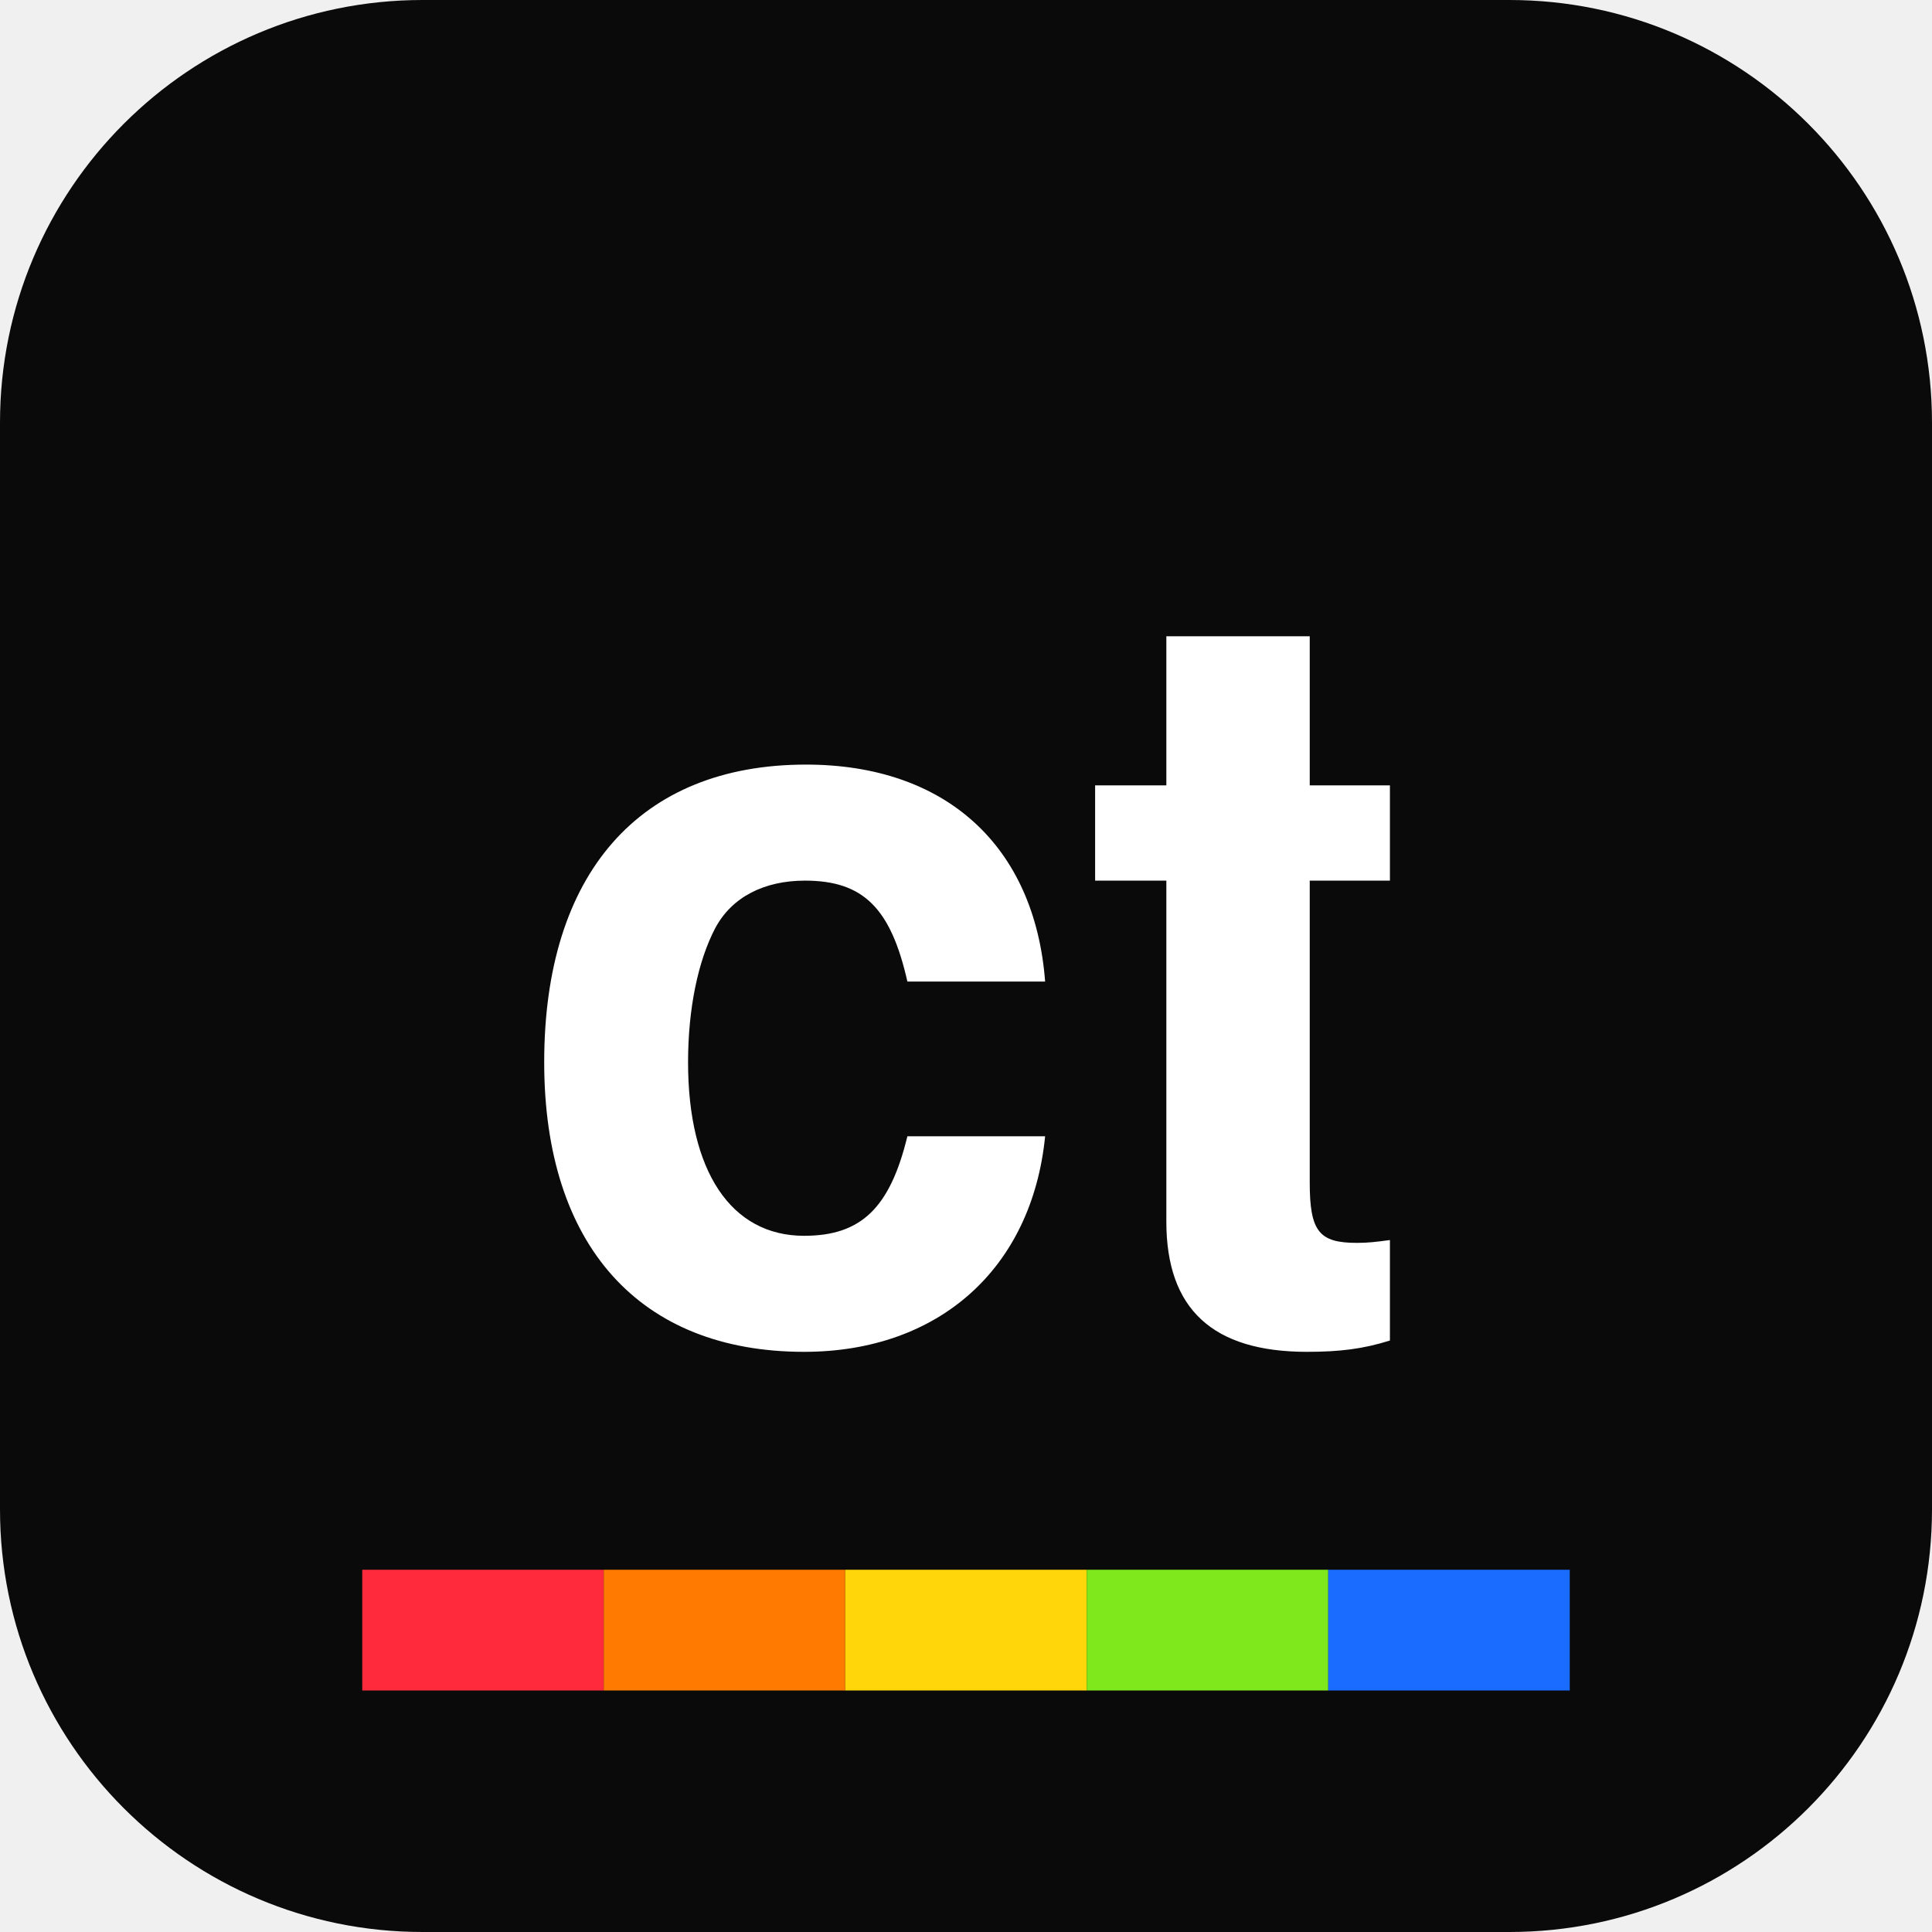
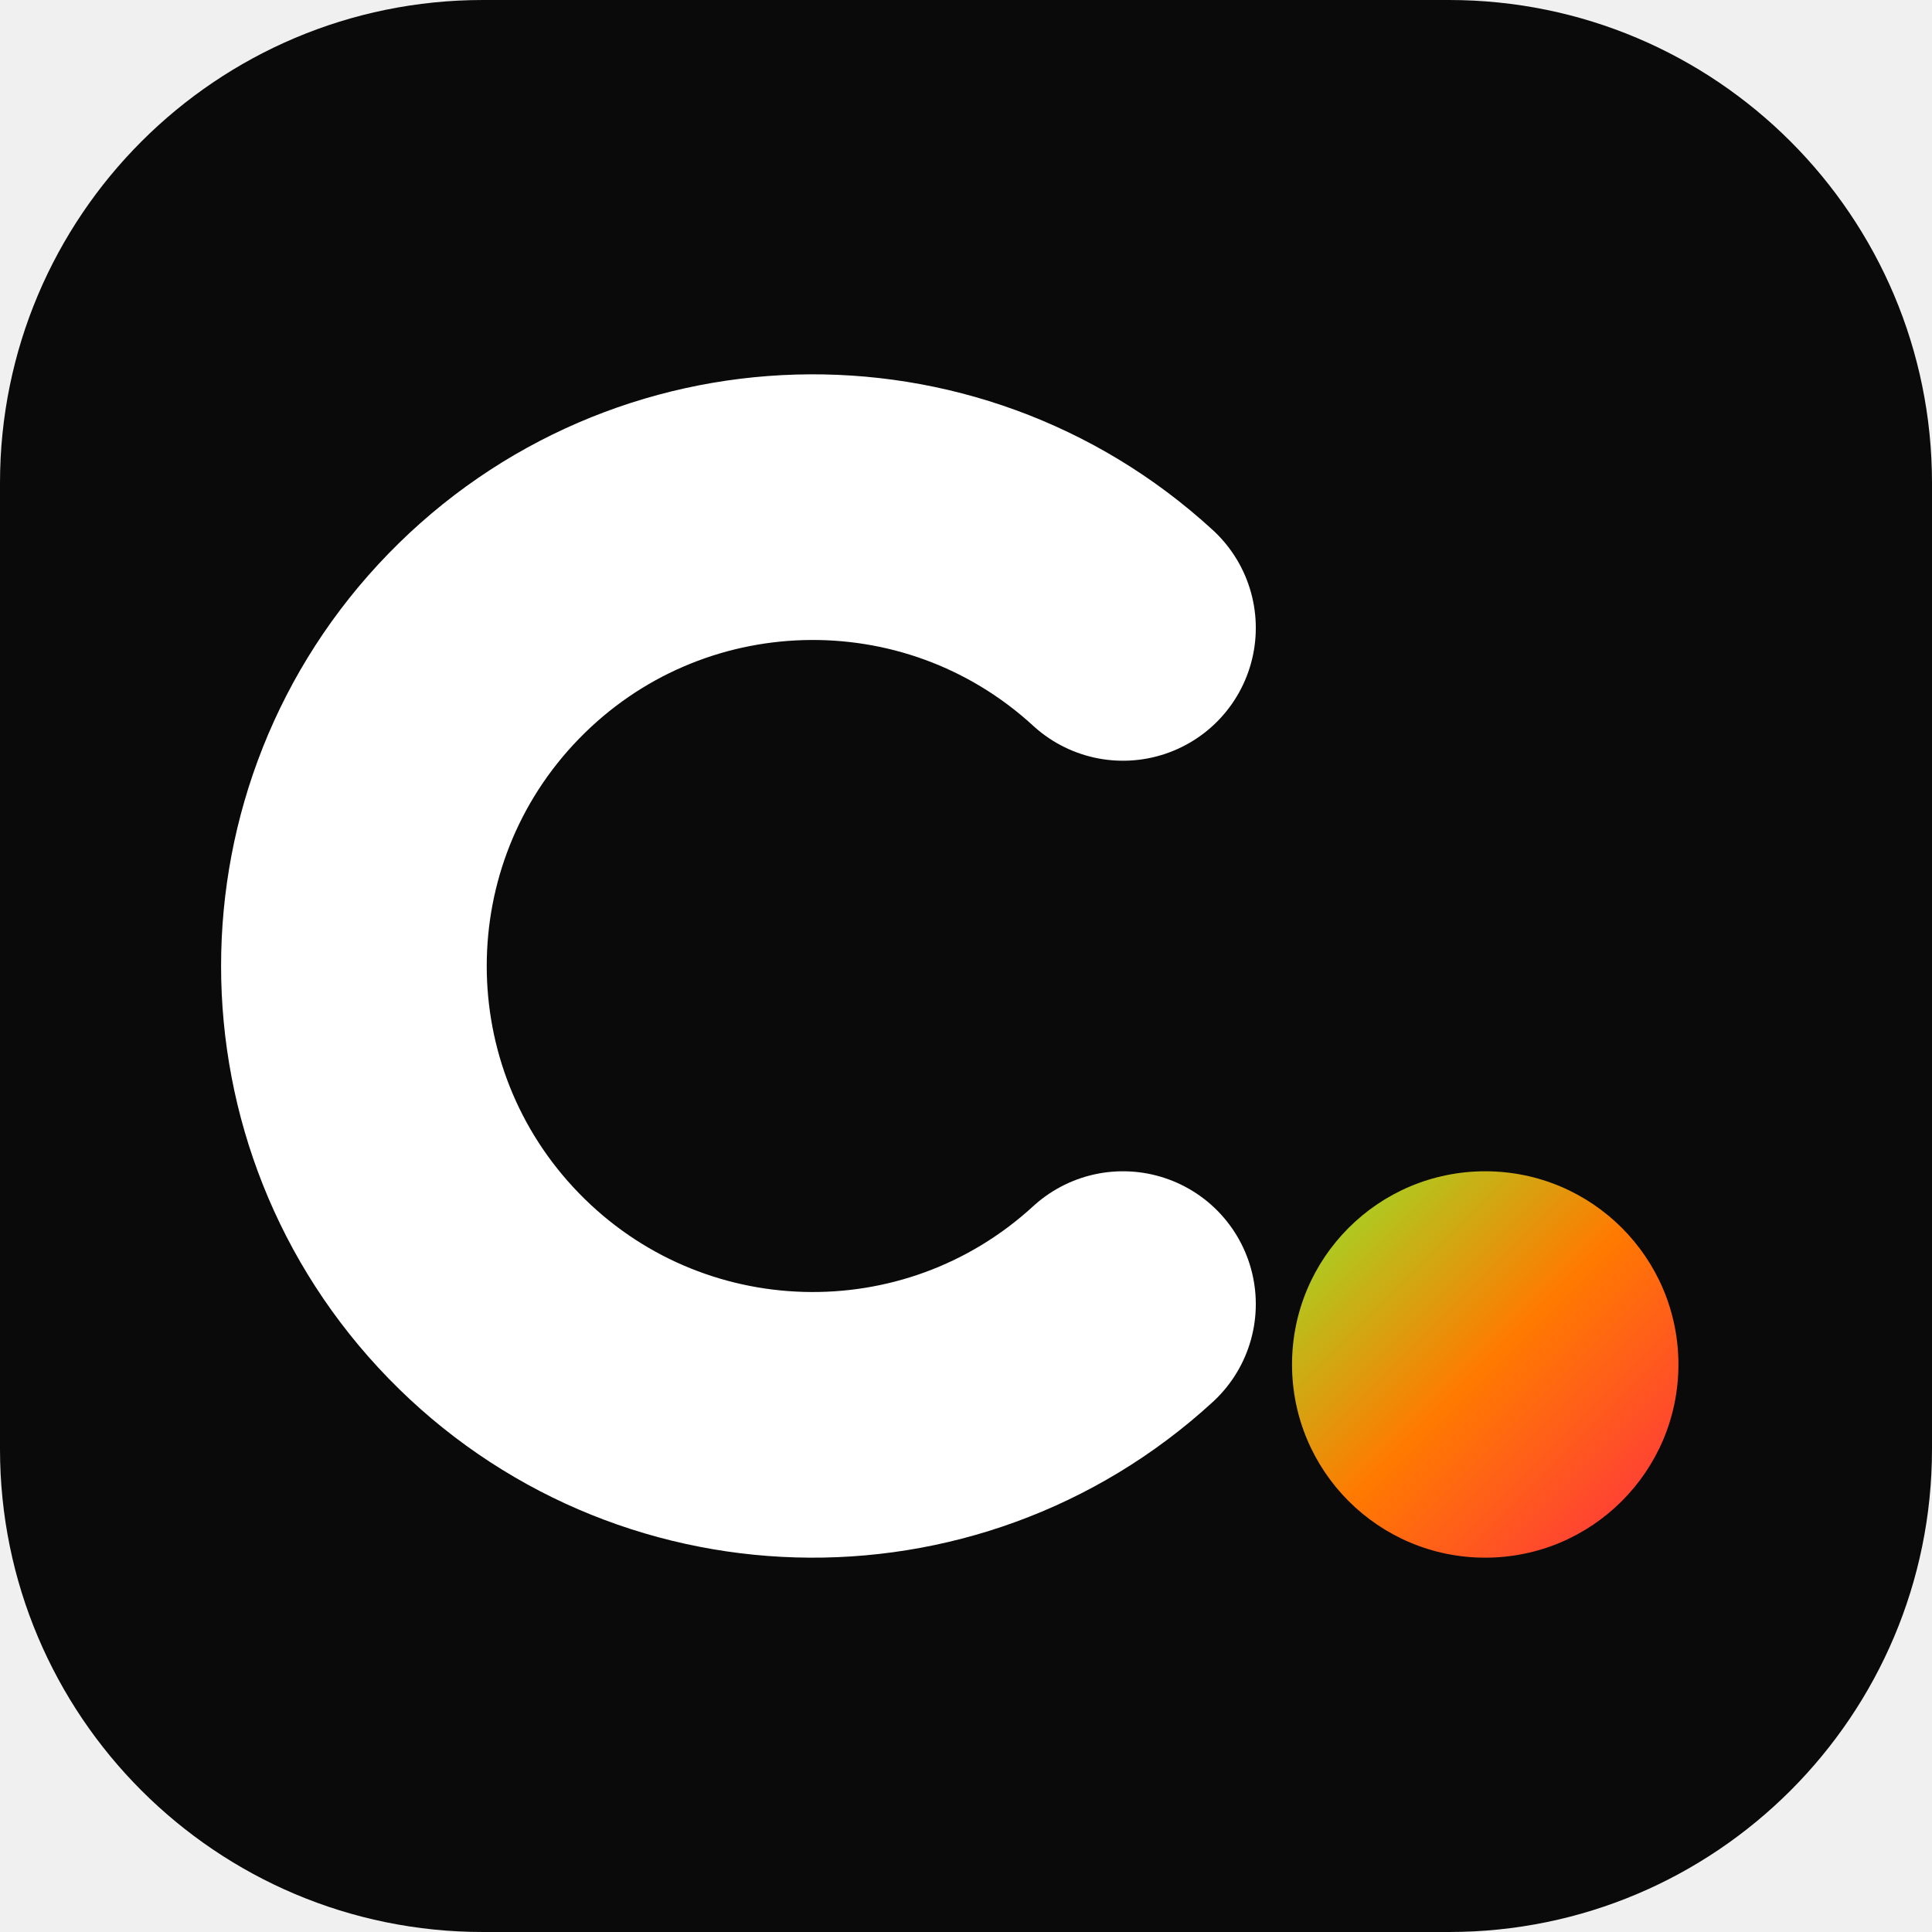
- <svg xmlns="http://www.w3.org/2000/svg" viewBox="0 0 64 64">
-   <rect width="64" height="64" rx="14" fill="#0a0a0a" />
-   <text x="32" y="44" text-anchor="middle" font-family="-apple-system, Helvetica, Arial, sans-serif" font-size="34" font-weight="800" fill="#fff">ct</text>
-   <rect x="12" y="52" width="8" height="4" fill="#ff2a3c" />
-   <rect x="20" y="52" width="8" height="4" fill="#ff7a00" />
-   <rect x="28" y="52" width="8" height="4" fill="#ffd60a" />
-   <rect x="36" y="52" width="8" height="4" fill="#7ee81c" />
-   <rect x="44" y="52" width="8" height="4" fill="#1a6bff" />
+ <svg xmlns="http://www.w3.org/2000/svg" viewBox="0 0 32 32">
+   <defs>
+     <linearGradient id="g" x1="0" y1="0" x2="1" y2="1">
+       <stop offset="0" stop-color="#8fe82c" />
+       <stop offset=".5" stop-color="#ff7a00" />
+       <stop offset="1" stop-color="#ff2d46" />
+     </linearGradient>
+   </defs>
+   <rect width="32" height="32" rx="8" fill="#0a0a0a" />
+   <path d="M18.6 10.4A7.6 7.6 0 1 0 18.6 21.6" fill="none" stroke="#fff" stroke-width="4.4" stroke-linecap="round" />
+   <circle cx="24.6" cy="22.6" r="3.2" fill="url(#g)" />
</svg>
